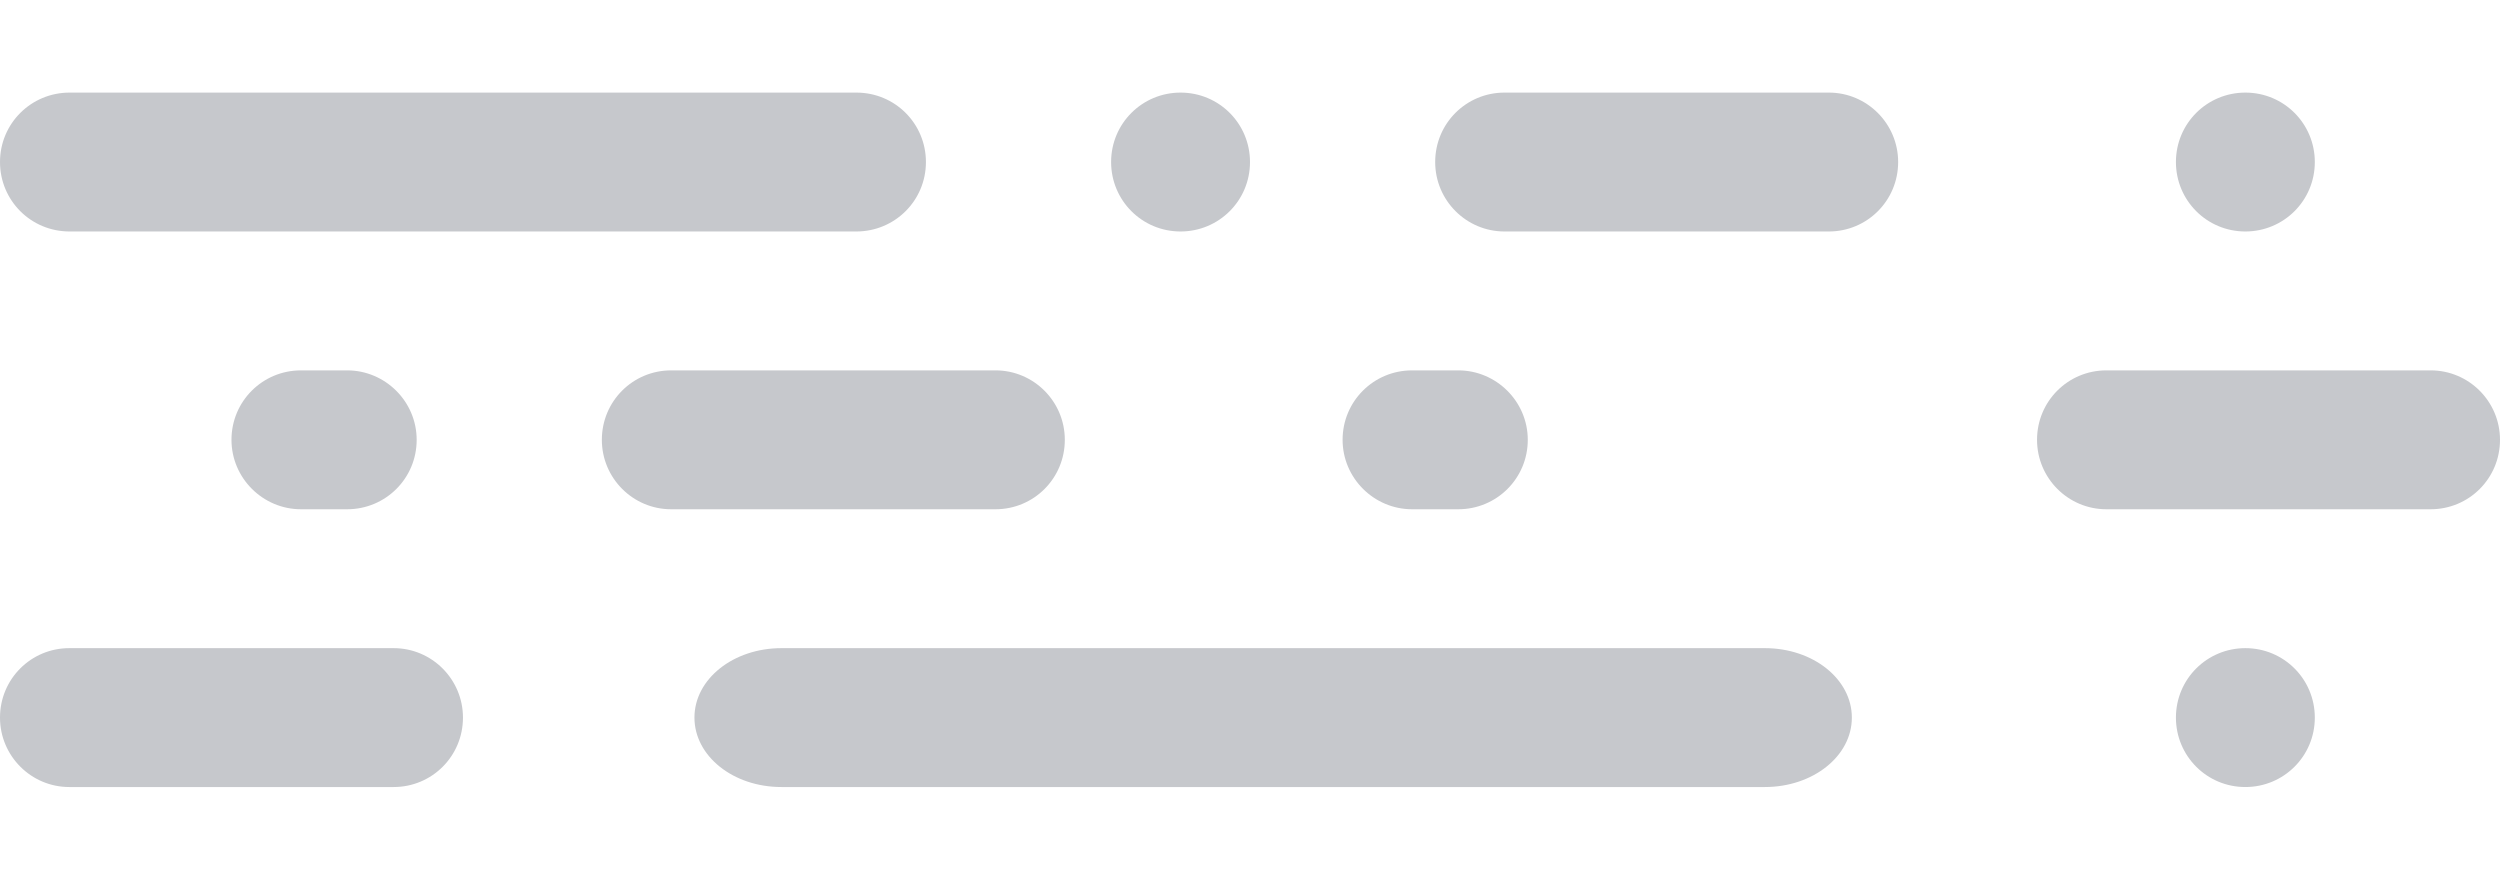
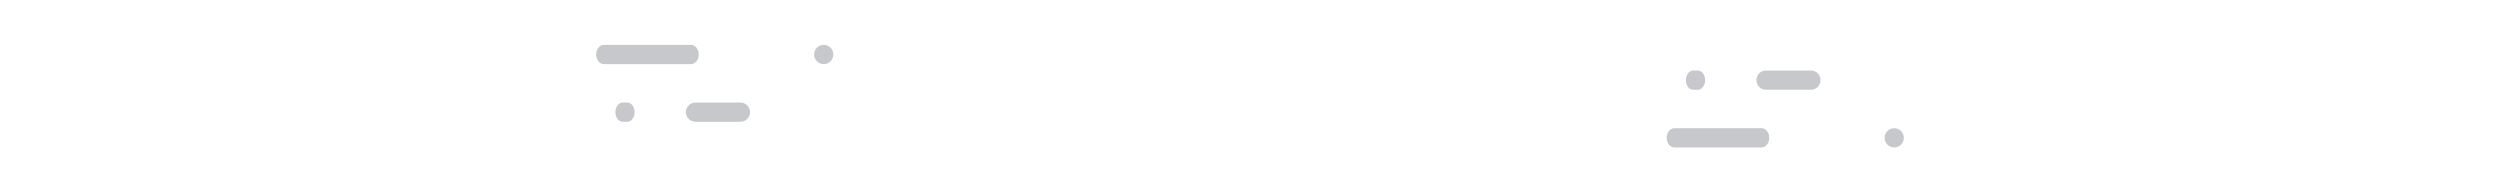
- <svg xmlns="http://www.w3.org/2000/svg" width="54px" height="19px" viewBox="0 0 54 15" version="1.1">
+ <svg xmlns="http://www.w3.org/2000/svg" width="390" height="30" viewBox="0 0 390 30" version="1.1">
  <g id="Page-1" stroke="none" stroke-width="1" fill="none" fill-rule="evenodd">
-     <g id="-" transform="translate(0, -291)" fill="#C6C8CC">
-       <path d="M0,304.5 C0,305.328 0.672,306 1.497,306 L8.503,306 C9.33,306 10,305.334 10,304.5 C10,303.672 9.328,303 8.503,303 L1.497,303 C0.67,303 0,303.666 0,304.5 L0,304.5 Z M44,298.5 C44,299.328 44.672,300 45.497,300 L52.503,300 C53.33,300 54,299.334 54,298.5 C54,297.672 53.328,297 52.503,297 L45.497,297 C44.67,297 44,297.666 44,298.5 L44,298.5 Z M31,292.5 C31,293.328 31.672,294 32.497,294 L39.503,294 C40.33,294 41,293.334 41,292.5 C41,291.672 40.328,291 39.503,291 L32.497,291 C31.67,291 31,291.666 31,292.5 L31,292.5 Z M0,292.5 C0,293.328 0.665,294 1.503,294 L18.497,294 C19.327,294 20,293.334 20,292.5 C20,291.672 19.335,291 18.497,291 L1.503,291 C0.673,291 0,291.666 0,292.5 L0,292.5 Z M5,298.5 C5,299.328 5.679,300 6.501,300 L7.499,300 C8.328,300 9,299.334 9,298.5 C9,297.672 8.321,297 7.499,297 L6.501,297 C5.672,297 5,297.666 5,298.5 L5,298.5 Z M29,298.5 C29,299.328 29.679,300 30.501,300 L31.499,300 C32.328,300 33,299.334 33,298.5 C33,297.672 32.321,297 31.499,297 L30.501,297 C29.672,297 29,297.666 29,298.5 L29,298.5 Z M47,292.5 C47,293.328 47.666,294 48.5,294 C49.328,294 50,293.334 50,292.5 C50,291.672 49.334,291 48.5,291 C47.672,291 47,291.666 47,292.5 L47,292.5 Z M24,292.5 C24,293.328 24.666,294 25.5,294 C26.328,294 27,293.334 27,292.5 C27,291.672 26.334,291 25.5,291 C24.672,291 24,291.666 24,292.5 L24,292.5 Z M47,304.5 C47,305.328 47.666,306 48.5,306 C49.328,306 50,305.334 50,304.5 C50,303.672 49.334,303 48.5,303 C47.672,303 47,303.666 47,304.5 L47,304.5 Z M23,298.5 C23,297.672 22.328,297 21.503,297 L14.497,297 C13.67,297 13,297.666 13,298.5 C13,299.328 13.672,300 14.497,300 L21.503,300 C22.33,300 23,299.334 23,298.5 L23,298.5 Z M40,304.5 C40,303.672 39.168,303 38.121,303 L16.879,303 C15.841,303 15,303.666 15,304.5 C15,305.328 15.832,306 16.879,306 L38.121,306 C39.159,306 40,305.334 40,304.5 L40,304.5 Z" id="ground-pattern" />
+     <g id="-" transform="translate(-81, -288)">
+       <g id="ground-pattern" transform="translate(81, 288)">
+         <path d="M93 8.5C93 9.33 93.53 10 94.2 10L107.8 10C108.46 10 109 9.33 109 8.5 109 7.67 108.47 7 107.8 7L94.2 7C93.54 7 93 7.67 93 8.5L93 8.5ZM96 17.5C96 18.33 96.51 19 97.13 19L97.87 19C98.5 19 99 18.33 99 17.5 99 16.67 98.49 16 97.87 16L97.13 16C96.5 16 96 16.67 96 17.5L96 17.5ZM127 8.5C127 9.33 127.67 10 128.5 10 129.33 10 130 9.33 130 8.5 130 7.67 129.33 7 128.5 7 127.67 7 127 7.67 127 8.5L127 8.5ZM117 17.5C117 16.67 116.33 16 115.5 16L108.5 16C107.67 16 107 16.67 107 17.5 107 18.33 107.67 19 108.5 19L115.5 19C116.33 19 117 18.33 117 17.5L117 17.5Z" fill="#C6C8CC" />
+         <path d="M260 12.5C260 13.33 260.53 14 261.2 14L274.8 14C275.46 14 276 13.33 276 12.5 276 11.67 275.47 11 274.8 11L261.2 11C260.54 11 260 11.67 260 12.5L260 12.5ZM263 21.5C263 22.33 263.51 23 264.13 23L264.87 23C265.5 23 266 22.33 266 21.5 266 20.67 265.49 20 264.87 20L264.13 20C263.5 20 263 20.67 263 21.5L263 21.5ZM294 12.5C294 13.33 294.67 14 295.5 14 296.33 14 297 13.33 297 12.5 297 11.67 296.33 11 295.5 11 294.67 11 294 11.67 294 12.5L294 12.5ZM284 21.5C284 20.67 283.33 20 282.5 20L275.5 20C274.67 20 274 20.67 274 21.5 274 22.33 274.67 23 275.5 23L282.5 23C283.33 23 284 22.33 284 21.5L284 21.5Z" id="ground-pattern-2" fill="#C6C8CC" transform="translate(278.5, 17) scale(1, -1) translate(-278.5, -17) " />
+       </g>
    </g>
  </g>
</svg>
